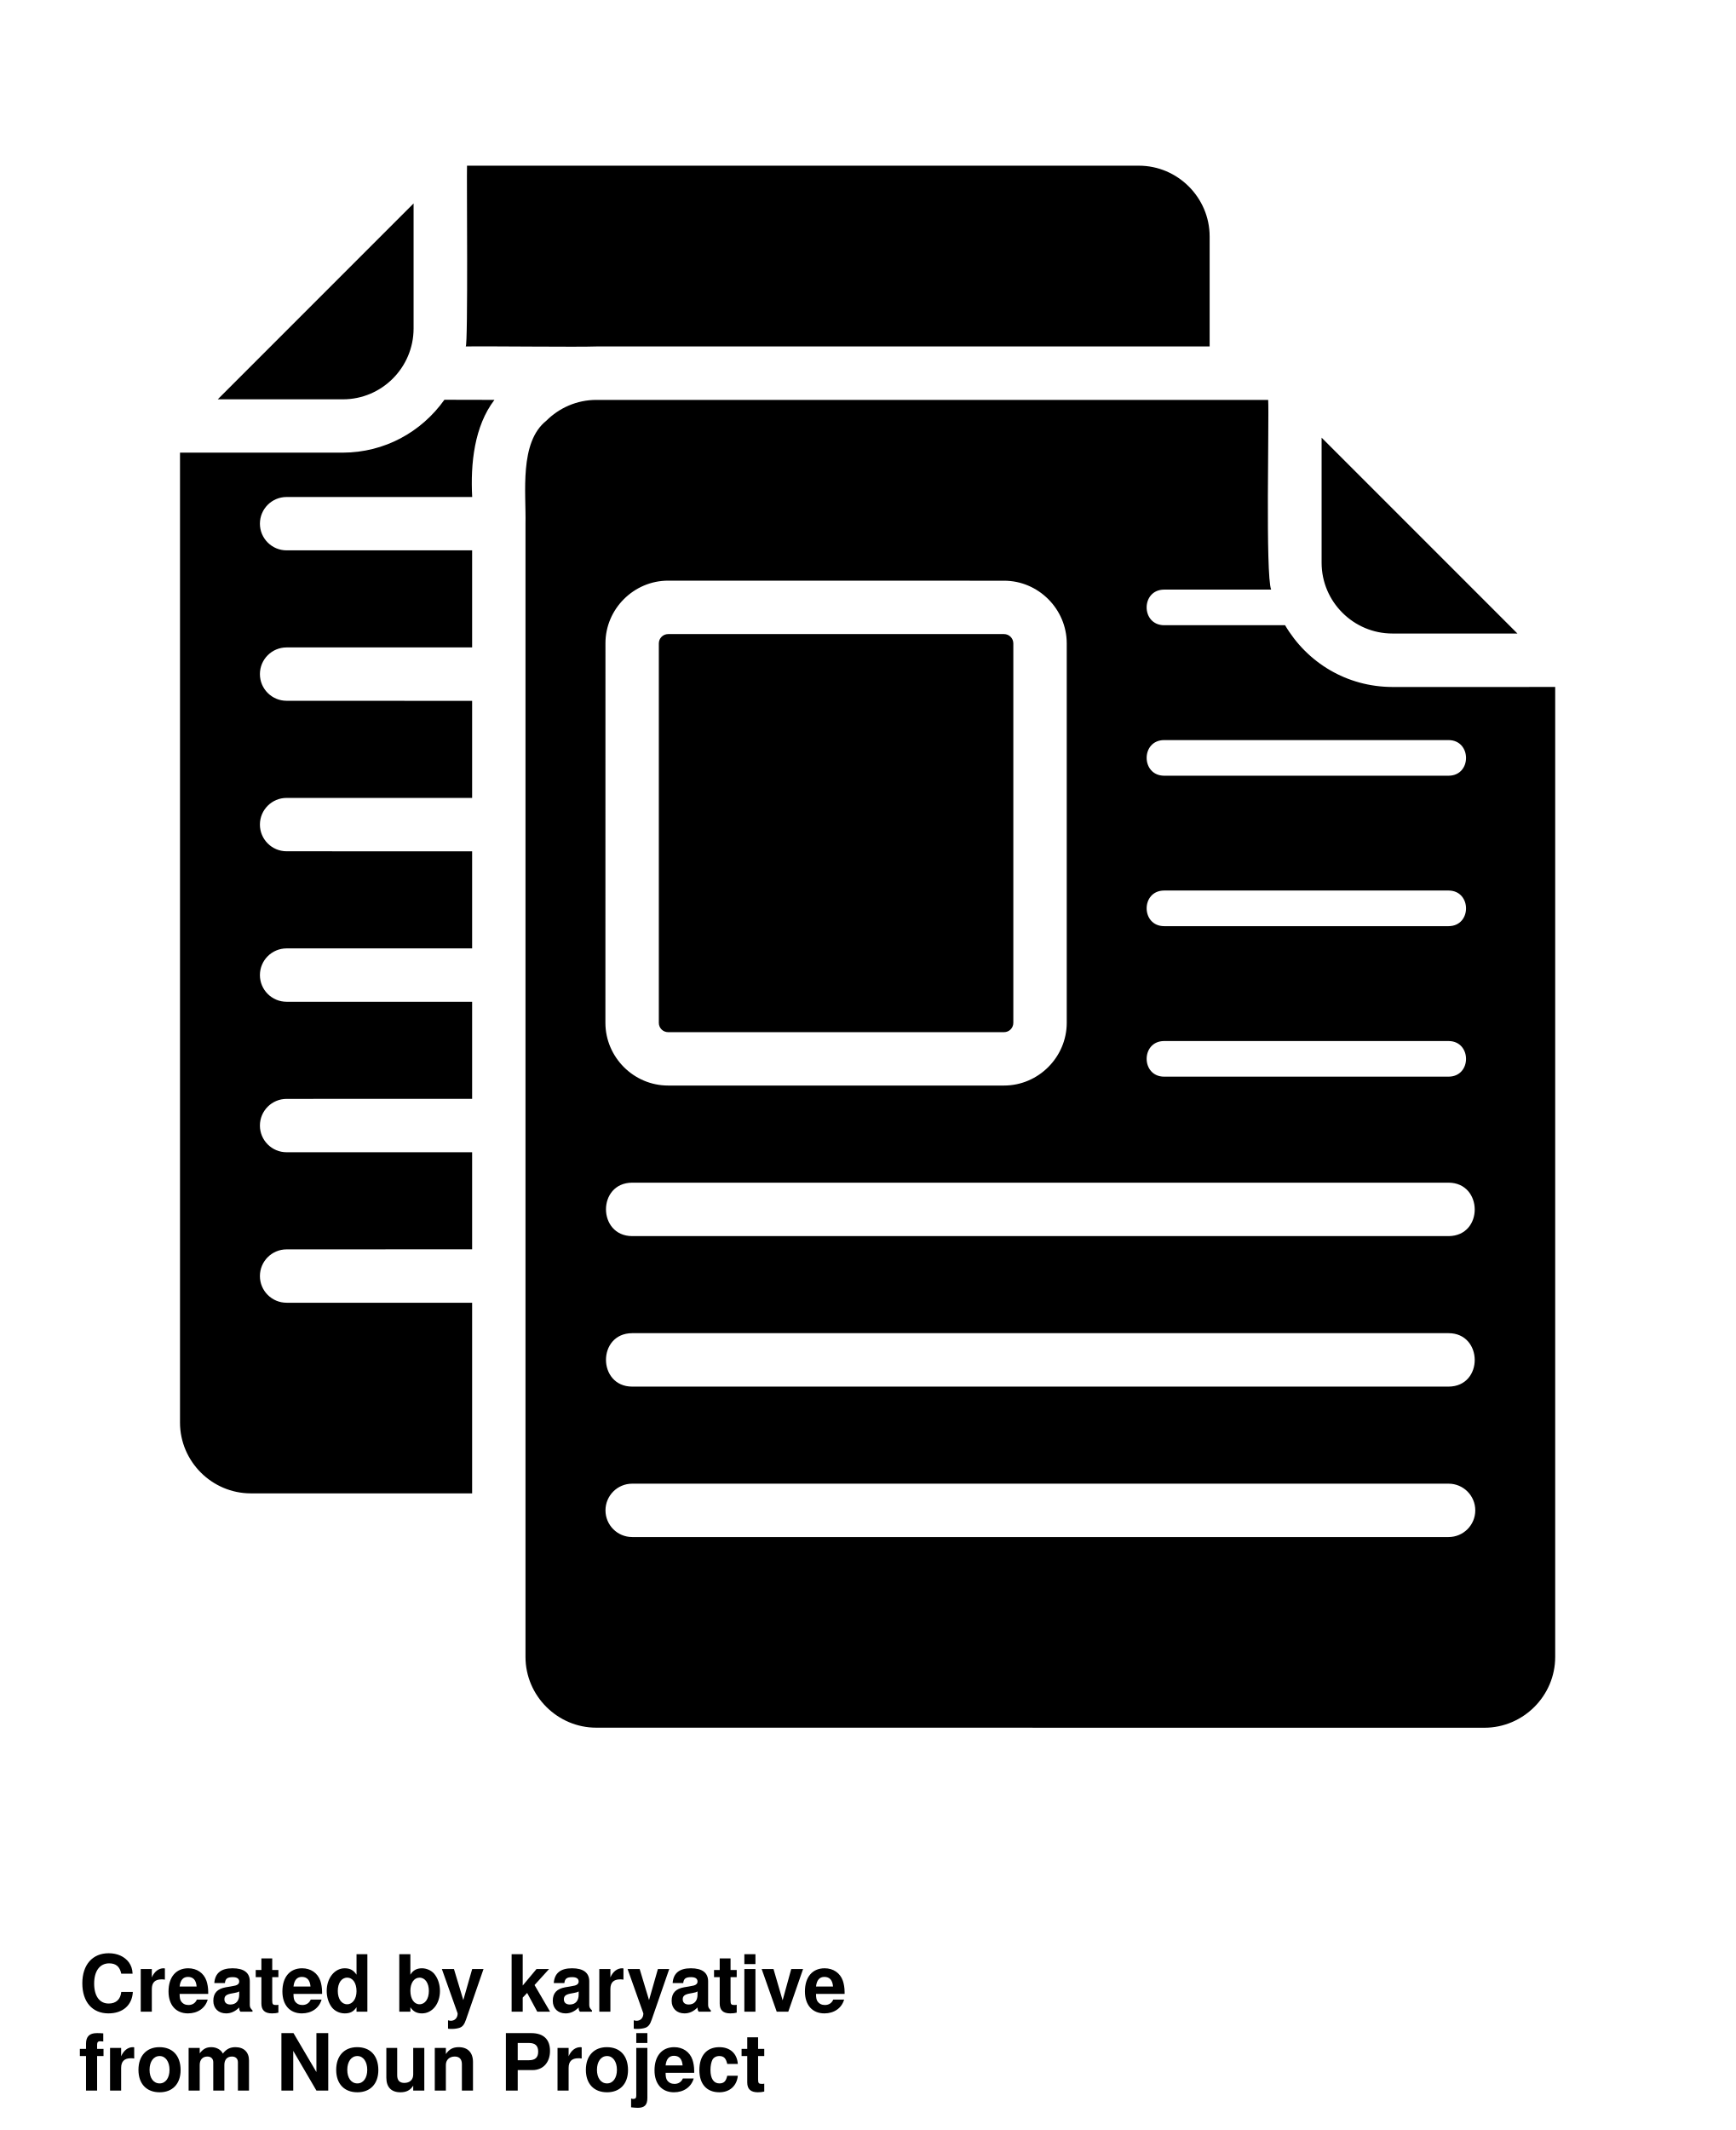
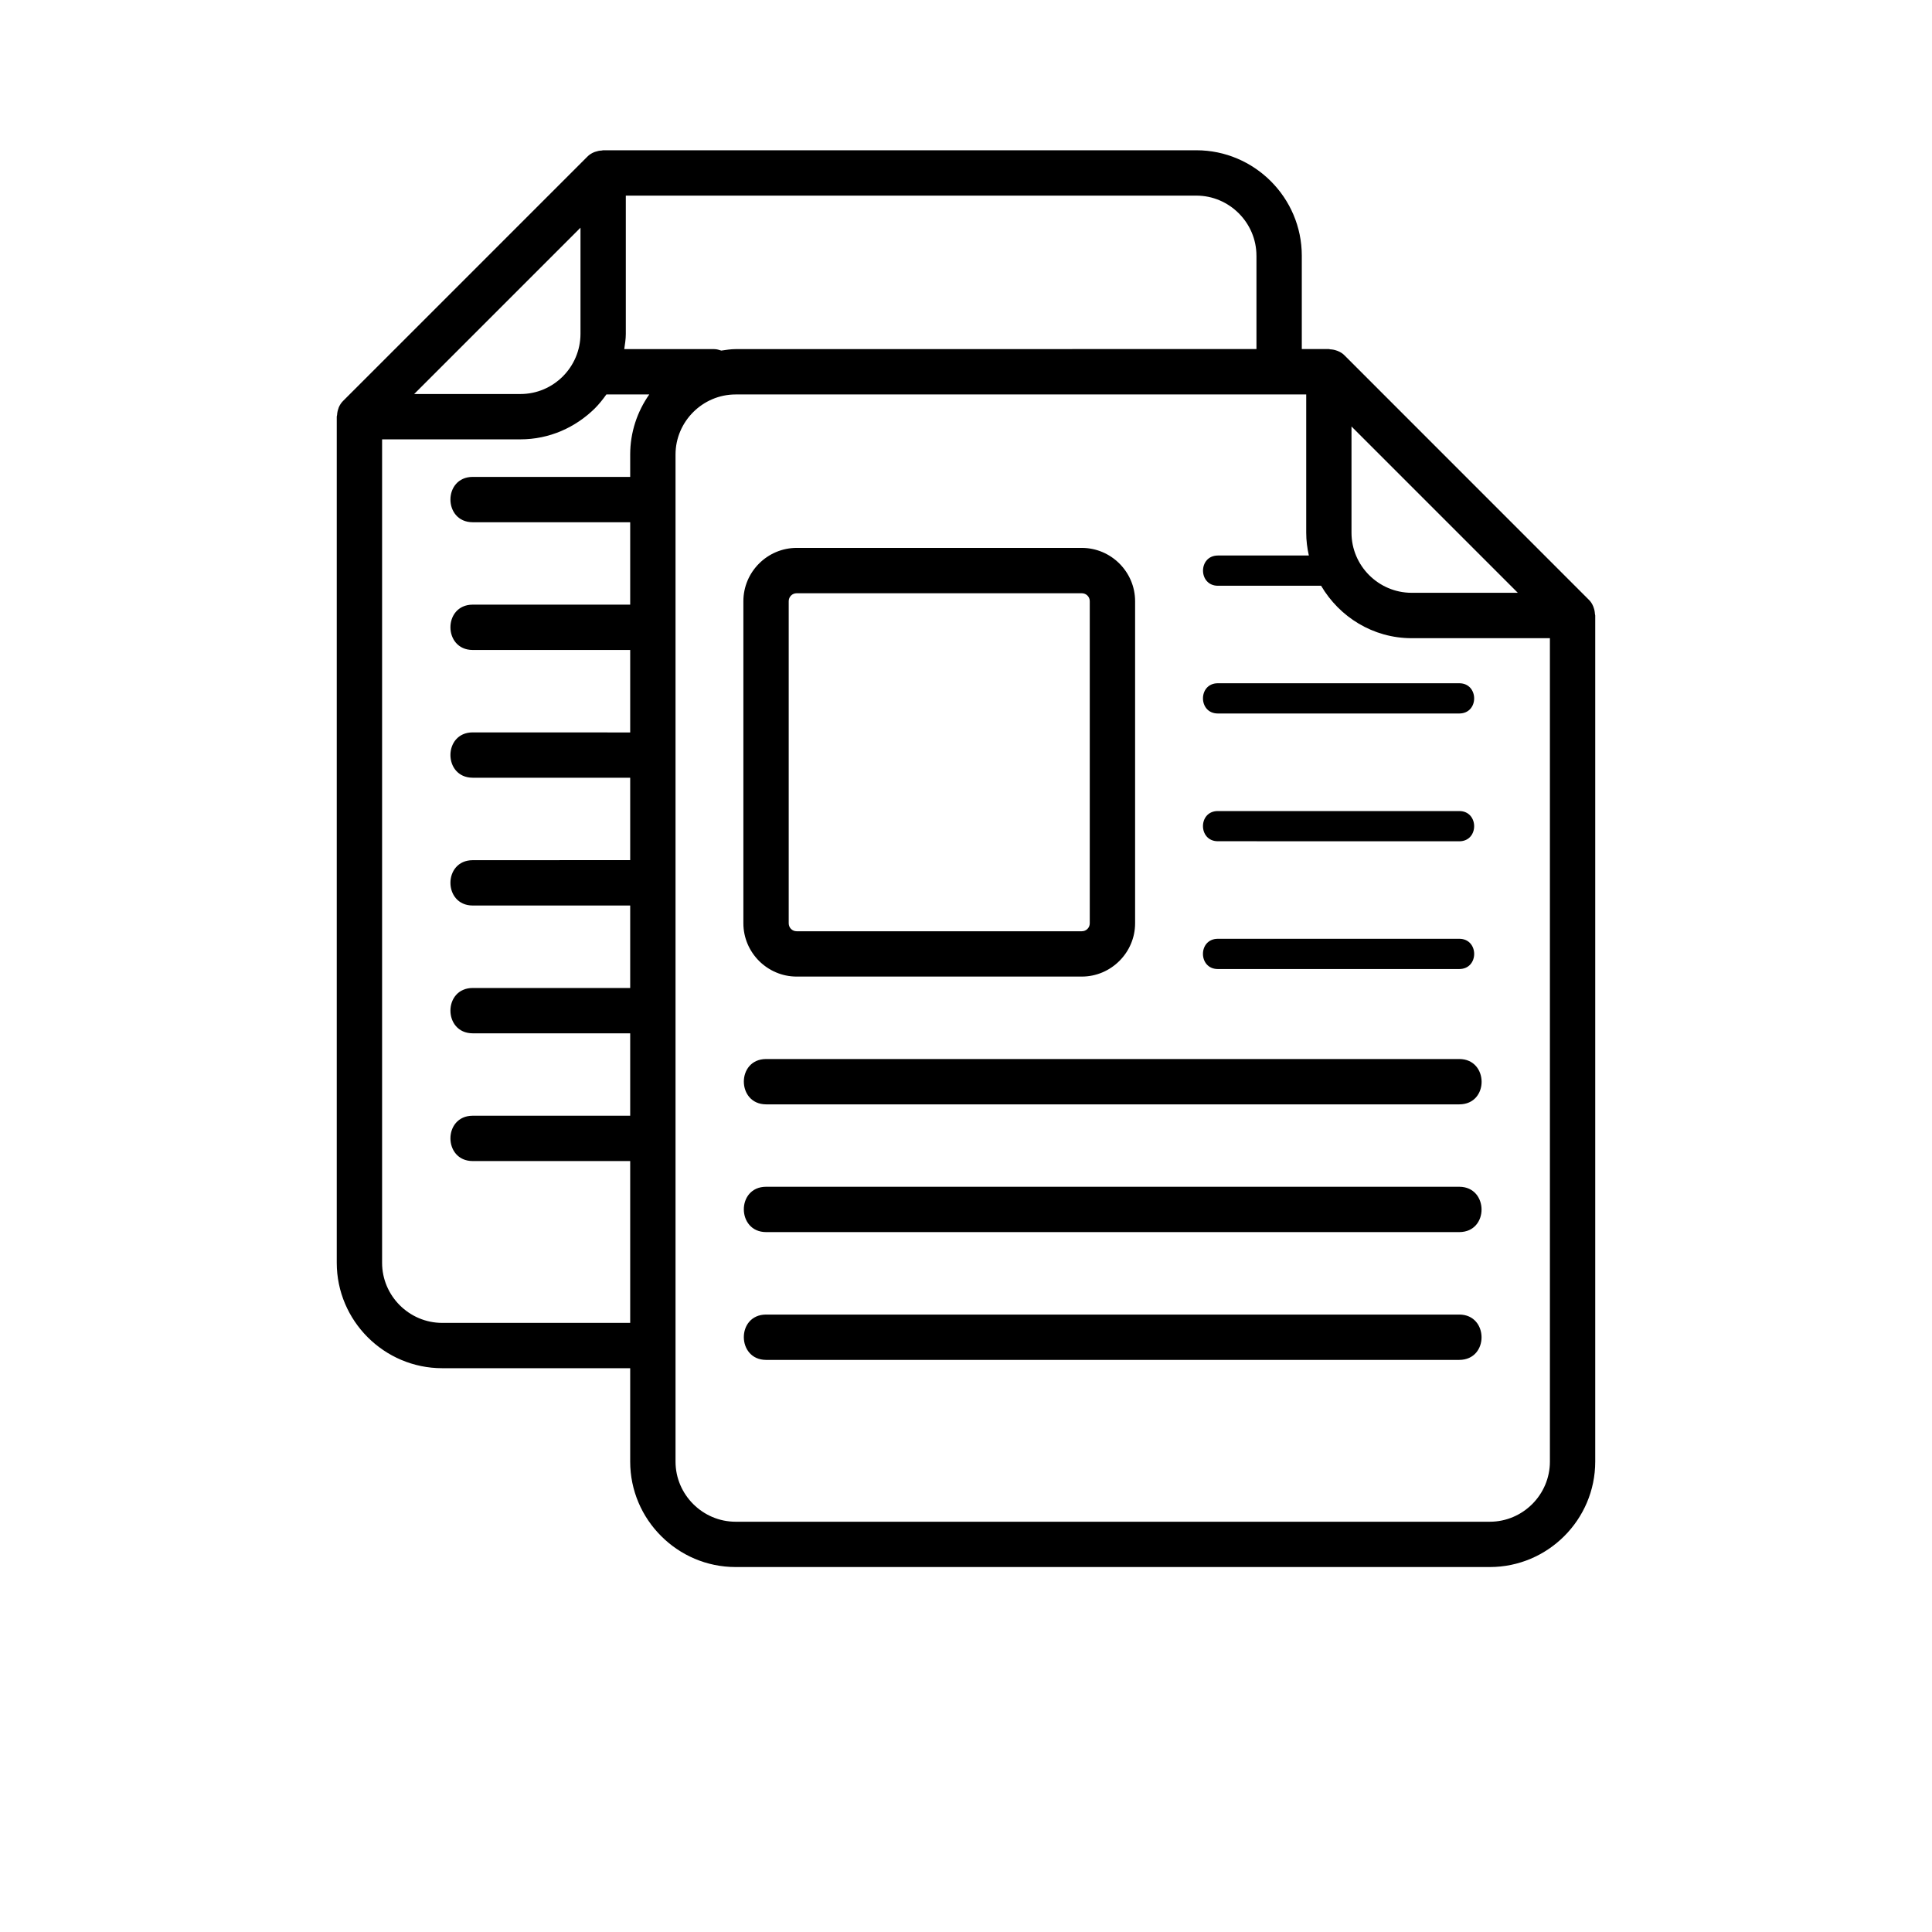
- <svg xmlns="http://www.w3.org/2000/svg" version="1.1" viewBox="-5.0 -10.0 110.0 135.0">
-   <path d="m26.344 15.344c-1.277 1.672-1.523 4.039-1.41 6.156h-11.766c-0.934 0-1.691 0.758-1.691 1.691s0.758 1.691 1.691 1.691h11.762v6.152h-11.762c-0.934 0-1.691 0.758-1.691 1.691 0 0.934 0.758 1.691 1.691 1.691l11.762 0.004v6.152h-11.762c-0.934 0-1.691 0.758-1.691 1.691s0.758 1.691 1.691 1.691l11.762 0.004v6.152h-11.762c-0.934 0-1.691 0.758-1.691 1.691 0 0.934 0.758 1.691 1.691 1.691h11.762v6.152l-11.762 0.004c-0.934 0-1.691 0.758-1.691 1.691s0.758 1.691 1.691 1.691h11.762v6.152l-11.762 0.004c-0.934 0-1.691 0.758-1.691 1.691 0 0.934 0.758 1.691 1.691 1.691h11.762v12.082h-14.031c-1.23 0-2.356-0.508-3.168-1.32s-1.32-1.934-1.32-3.168v-61.473h10.324c2.637-0.008 4.973-1.297 6.438-3.352zm-5.125-4.519v-7.93l-12.414 12.414h7.93c2.473 0.004 4.481-2.019 4.484-4.484zm16.141 44.594h21.285c0.332 0 0.594-0.262 0.594-0.594v-24.043c0-0.328-0.262-0.594-0.594-0.594h-21.285c-0.328 0-0.594 0.262-0.594 0.594v24.047c0 0.328 0.262 0.59 0.594 0.59zm-4.559-43.461h38.883v-6.969c0-2.465-2.023-4.488-4.488-4.488h-42.59c-0.027 0.508 0.074 11.391-0.082 11.457 1.234-0.027 7.18 0.047 8.277 0zm60.789 21.582v61.477c0 2.465-2.023 4.488-4.488 4.488l-56.301-0.004c-2.465 0-4.488-2.023-4.488-4.488v-43.207c-0.004-8.5 0.004-20.113 0-28.613 0.043-1.945-0.406-5.156 1.32-6.527 0.812-0.812 1.938-1.32 3.168-1.32h8.555 34.039c0.066 1.18-0.18 11.109 0.188 12.023h-6.785c-1.477 0.008-1.477 2.25 0 2.258h7.668c1.402 2.379 3.918 3.906 6.801 3.914zm-24.793 5.625h18.035c1.48-0.008 1.469-2.25 0-2.258h-18.035c-1.48 0.008-1.469 2.25 0 2.258zm0 9.535h18.035c1.48-0.008 1.469-2.25 0-2.258h-18.035c-1.48 0.008-1.469 2.254 0 2.258zm0 9.539h18.035c1.48-0.008 1.469-2.25 0-2.258h-18.035c-1.48 0.008-1.469 2.254 0 2.258zm-33.723 6.719c-2.223 0.012-2.199 3.379 0 3.387h51.758c2.227-0.012 2.191-3.379 0-3.387zm51.758 9.539h-51.758c-2.223 0.012-2.199 3.379 0 3.387h51.758c2.227-0.012 2.191-3.383 0-3.387zm-53.453-19.672c0 1.09 0.449 2.082 1.168 2.805 0.727 0.727 1.719 1.172 2.812 1.172h21.285c2.184 0.004 3.981-1.801 3.981-3.977v-24.043c0-2.184-1.801-3.981-3.981-3.977l-21.285-0.004c-2.184 0-3.981 1.801-3.977 3.977zm55.145 30.902c0-0.934-0.758-1.691-1.691-1.691h-51.758c-0.934 0-1.691 0.758-1.691 1.691 0 0.934 0.758 1.691 1.691 1.691h51.758c0.934 0 1.691-0.758 1.691-1.691zm-5.258-55.574h7.93l-12.414-12.414v7.93c0 1.23 0.504 2.356 1.32 3.168 0.812 0.812 1.934 1.316 3.164 1.316z" fill-rule="evenodd" />
-   <text x="0.0" y="117.5" font-size="5.0" font-weight="bold" font-family="Arbeit Regular, Helvetica, Arial-Unicode, Arial, Sans-serif" fill="#000000">Created by karyative</text>
-   <text x="0.0" y="122.5" font-size="5.0" font-weight="bold" font-family="Arbeit Regular, Helvetica, Arial-Unicode, Arial, Sans-serif" fill="#000000">from Noun Project</text>
+ <svg xmlns="http://www.w3.org/2000/svg" version="1.1" viewBox="-17.5 -10.0 135 135">
+   <path d="m93.945 32.887c-0.008-0.148-0.035-0.293-0.09-0.438-0.012-0.027-0.016-0.055-0.027-0.078-0.074-0.176-0.172-0.34-0.324-0.48l-17.031-17.035c-0.148-0.16-0.324-0.262-0.508-0.336-0.02-0.008-0.039-0.012-0.059-0.02-0.148-0.055-0.297-0.082-0.453-0.09-0.035-0.004-0.066-0.02-0.102-0.02h-1.887v-6.523c0-4.055-3.312-7.367-7.367-7.367h-41.453c-0.035 0-0.074 0.02-0.109 0.02-0.148 0.004-0.293 0.035-0.438 0.086-0.023 0.008-0.047 0.012-0.07 0.023-0.18 0.074-0.355 0.176-0.504 0.336l-17.027 17.027c-0.152 0.145-0.254 0.309-0.328 0.484-0.008 0.02-0.012 0.043-0.02 0.066-0.055 0.148-0.086 0.301-0.094 0.457-0.004 0.039-0.023 0.074-0.023 0.113v59.125c0 4.055 3.312 7.367 7.367 7.367h13.137v6.527c0 2.027 0.828 3.871 2.164 5.203 1.332 1.336 3.176 2.164 5.203 2.164h52.699c4.059 0 7.367-3.312 7.367-7.367v-59.125c0-0.043-0.023-0.078-0.023-0.121zm-17.008-5.664v-7.422l11.621 11.621h-7.422c-1.152 0-2.203-0.473-2.965-1.234s-1.234-1.812-1.234-2.965zm-6.641-19.355v6.523h-8.465l-19.922 0.004h-8.008c-0.344 0-0.668 0.055-1 0.102-0.156-0.047-0.309-0.102-0.5-0.102h-6.281c0.051-0.352 0.109-0.699 0.109-1.062v-9.664h39.867c2.305 0 4.199 1.895 4.199 4.199zm-47.234-1.957v7.422c-0.004 2.309-1.883 4.203-4.199 4.199h-7.422zm-9.664 76.527c-1.152 0-2.203-0.473-2.965-1.234-0.762-0.762-1.234-1.812-1.234-2.965v-57.539h9.664c2.027 0 3.852-0.832 5.203-2.164 0.297-0.297 0.559-0.629 0.805-0.973h2.996c-0.836 1.195-1.332 2.637-1.332 4.199v1.562h-11.008c-2.074 0.008-2.066 3.16 0 3.168h11.008v5.758h-11.008c-2.074 0.008-2.066 3.16 0 3.168h11.008v5.762l-11.008-0.004c-2.074 0.008-2.066 3.16 0 3.168h11.008v5.758l-11.008 0.004c-2.074 0.008-2.066 3.16 0 3.168h11.008v5.762h-11.008c-2.074 0.008-2.066 3.16 0 3.168h11.008v5.758h-11.008c-2.074 0.008-2.066 3.16 0 3.168h11.008v11.309zm76.168 12.66c-0.762 0.762-1.812 1.234-2.965 1.234h-52.699c-2.305 0-4.199-1.895-4.199-4.199v-70.371c0-2.305 1.895-4.199 4.199-4.199h39.871v9.664c0 0.547 0.07 1.078 0.184 1.59h-6.359c-1.383 0.008-1.379 2.106 0 2.113h7.215c1.281 2.18 3.629 3.664 6.328 3.664h9.66v57.539c0 1.152-0.473 2.203-1.234 2.965zm-53.535-31.098h48.445c2.055 0.008 2.086 3.16 0 3.168h-48.445c-2.059-0.008-2.086-3.16 0-3.168zm48.441 12.094h-48.445c-2.055-0.008-2.082-3.16 0-3.168h48.445c2.055 0.008 2.086 3.16 0 3.168zm0 8.93h-48.445c-2.055-0.008-2.082-3.16 0-3.168h48.445c2.055 0.004 2.086 3.156 0 3.168zm-16.879-47.281h16.879c1.375 0.004 1.387 2.106 0 2.113h-16.879c-1.375-0.004-1.383-2.106 0-2.113zm0 8.93h16.879c1.375 0.004 1.387 2.106 0 2.113l-16.879-0.004c-1.375-0.004-1.383-2.106 0-2.109zm16.879 11.039h-16.879c-1.375-0.004-1.387-2.106 0-2.113h16.879c1.379 0.004 1.387 2.106 0 2.113zm-46.305 0.527h19.926c2.043 0 3.723-1.68 3.723-3.723v-22.508c0-2.047-1.68-3.723-3.723-3.723h-19.926c-2.047 0-3.723 1.68-3.723 3.723v22.508c0 1.023 0.422 1.957 1.098 2.633 0.676 0.672 1.605 1.09 2.625 1.09zm-0.555-26.23c0-0.309 0.246-0.555 0.555-0.555h19.926c0.309 0 0.555 0.246 0.555 0.555v22.508c0 0.309-0.246 0.555-0.555 0.555h-19.926c-0.309 0-0.555-0.246-0.555-0.555z" fill-rule="evenodd" />
</svg>
